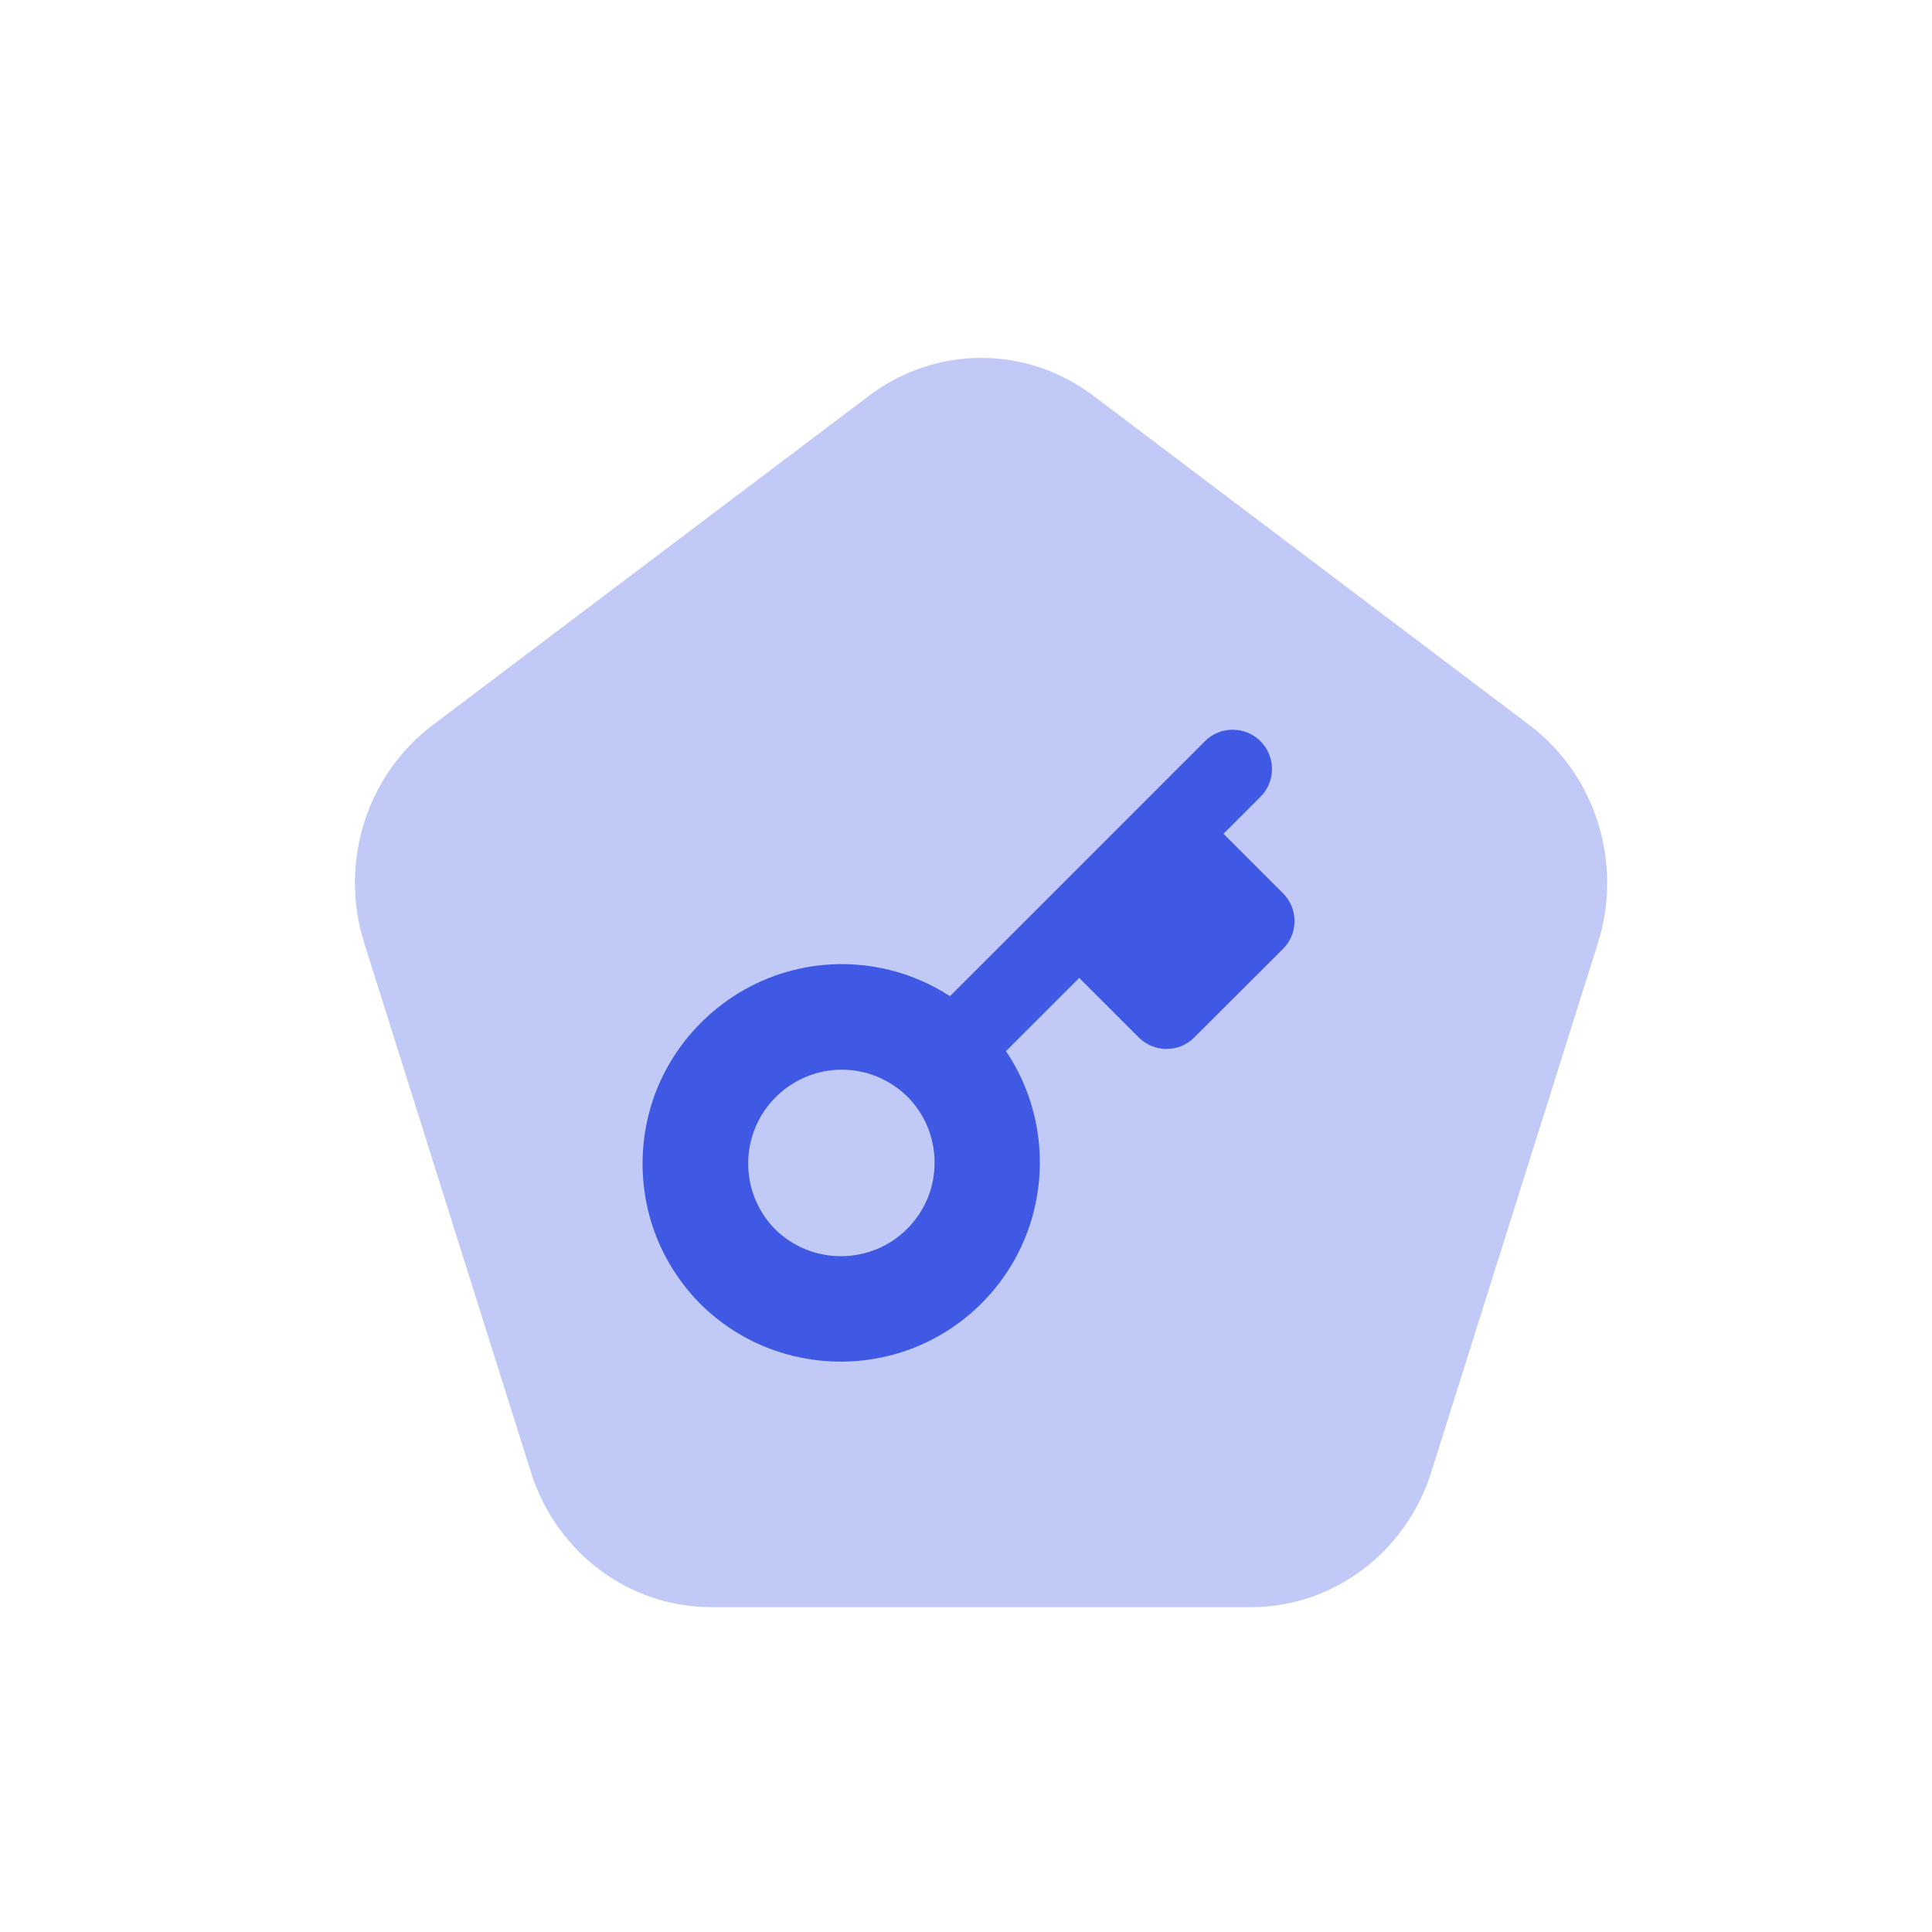
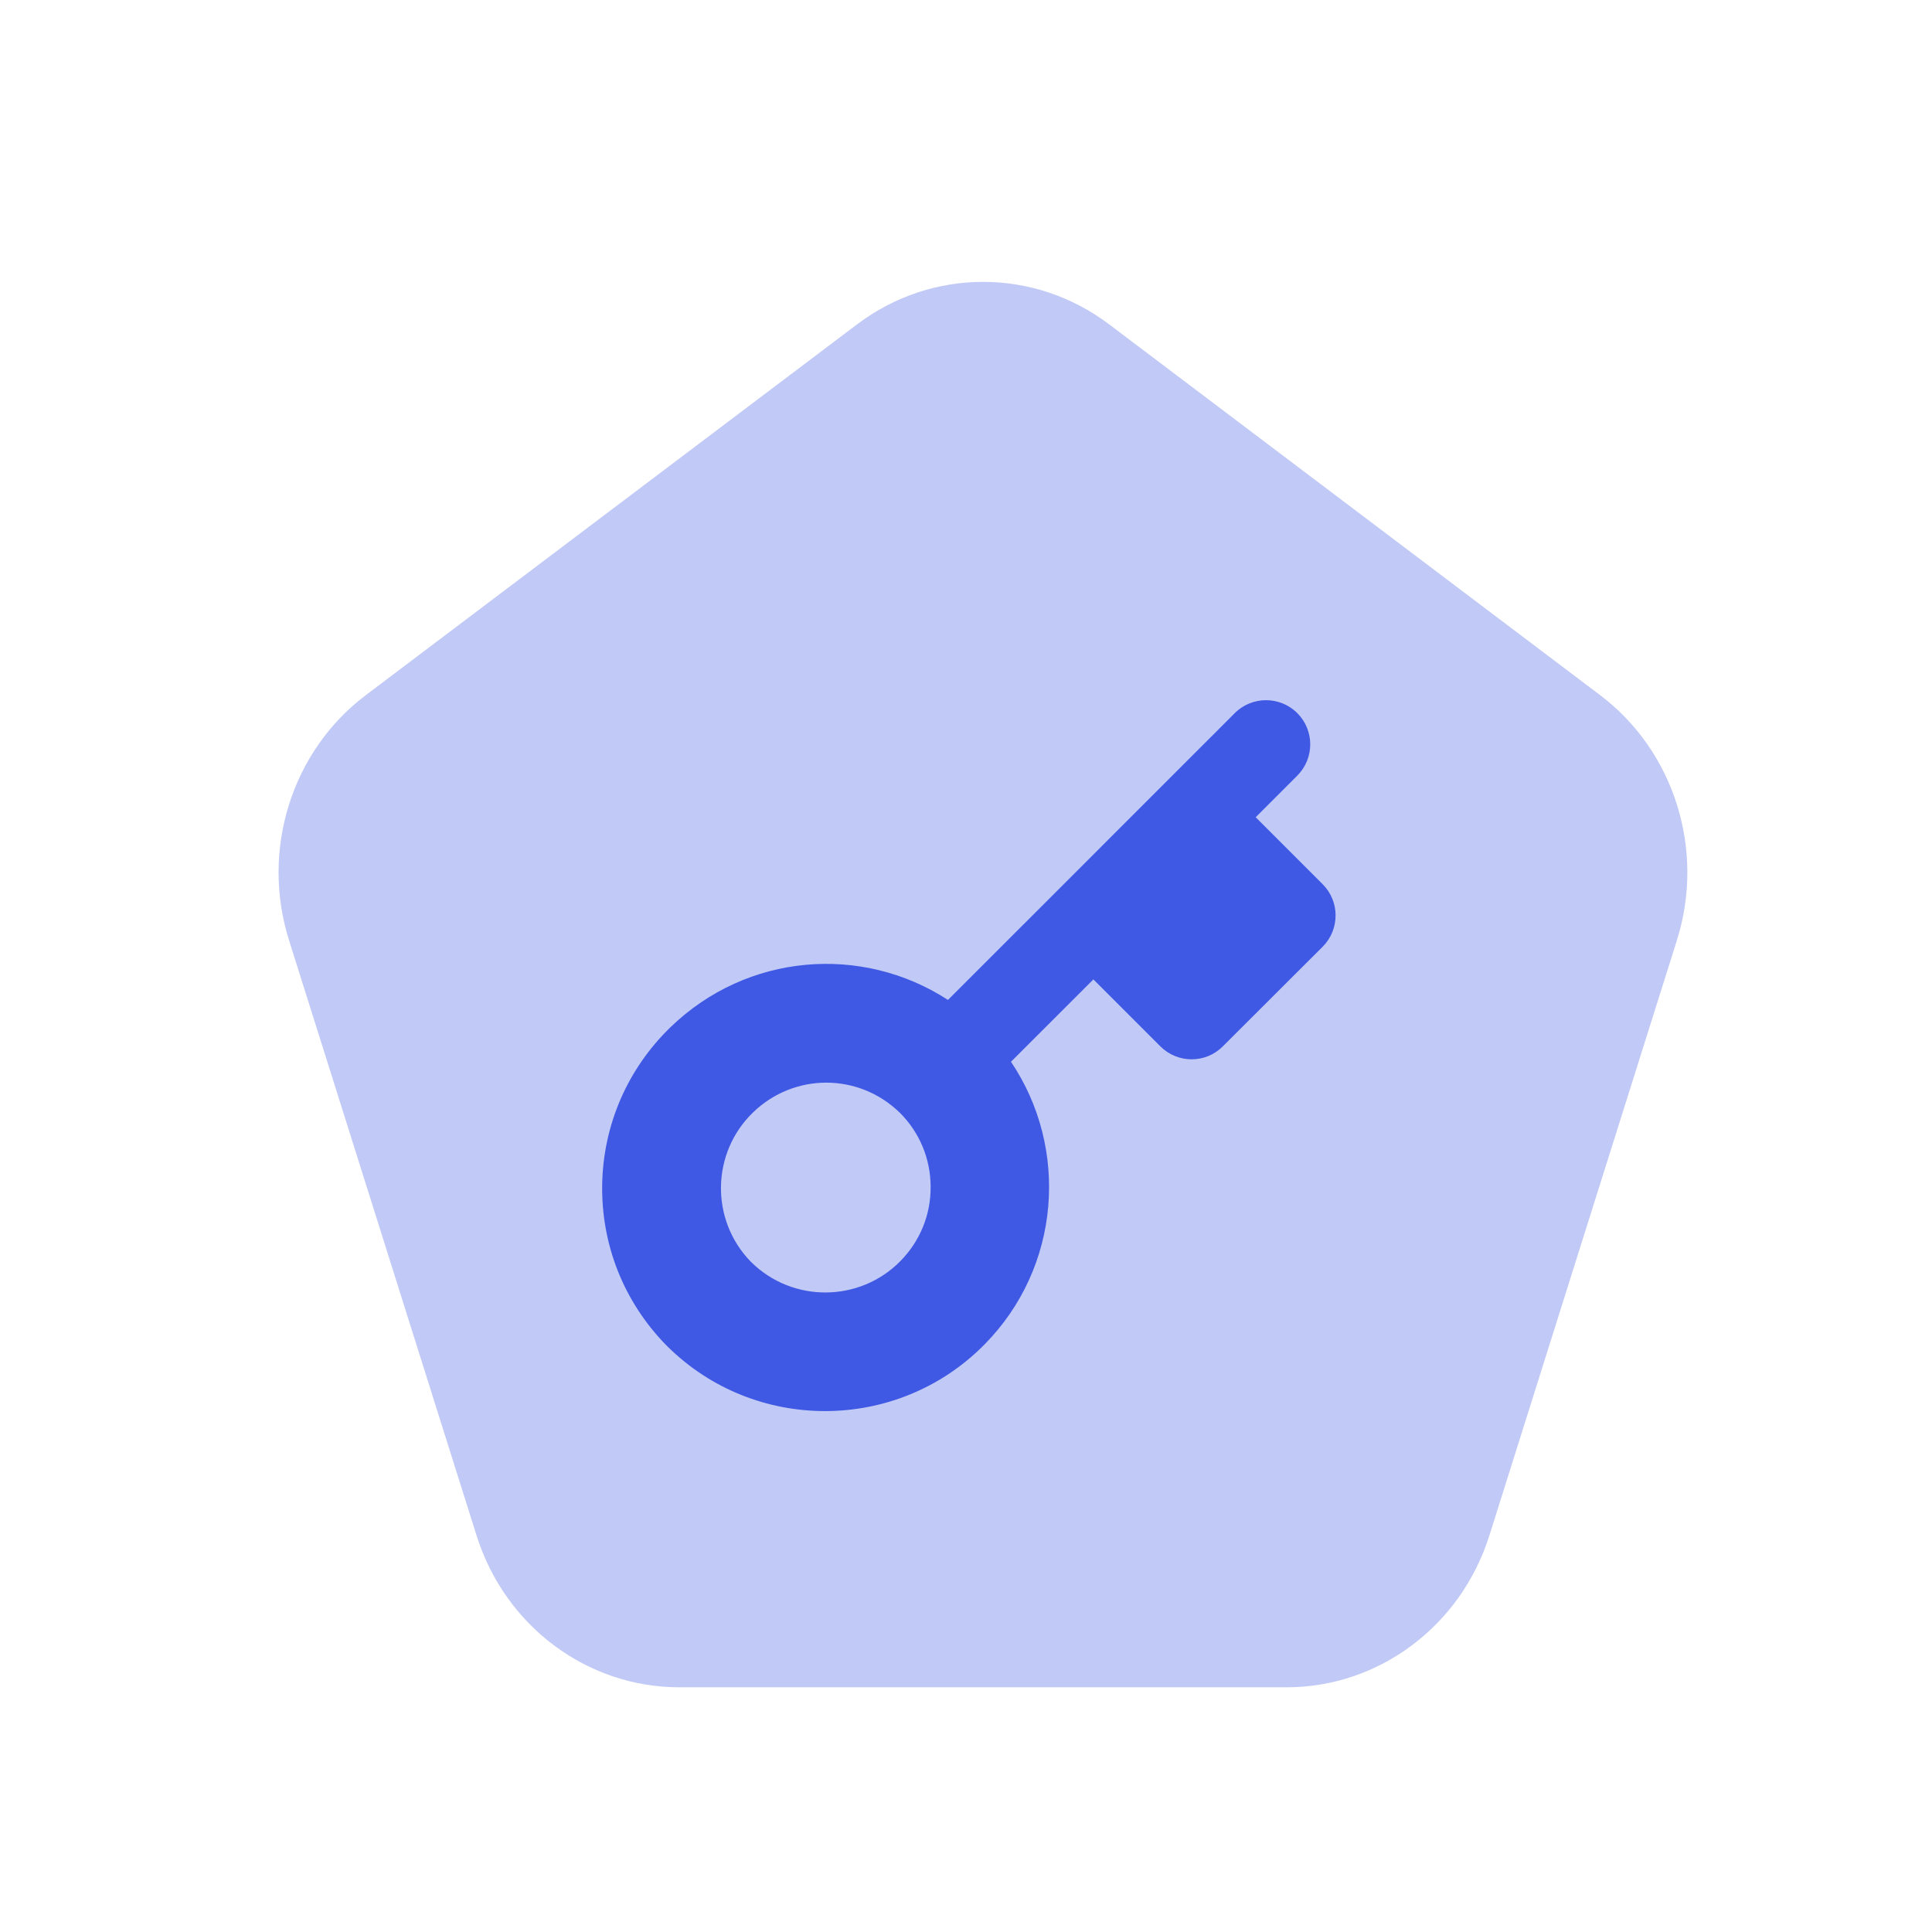
- <svg xmlns="http://www.w3.org/2000/svg" width="36" height="36" viewBox="0 0 36 36" fill="none">
+ <svg xmlns="http://www.w3.org/2000/svg" width="32" height="32" viewBox="2 2 32 32" fill="none">
  <path d="M16.195 7.373L8.06 13.513C6.829 14.441 6.316 16.08 6.787 17.573L9.893 27.432C10.365 28.933 11.722 29.947 13.253 29.947H23.309C24.84 29.947 26.196 28.931 26.669 27.432L29.775 17.573C30.246 16.08 29.732 14.441 28.502 13.513L20.372 7.373C19.128 6.434 17.438 6.434 16.195 7.373Z" fill="#C1C9F6" />
  <path d="M15.665 25.372C14.723 25.372 13.78 25.017 13.058 24.304L13.022 24.268C12.327 23.55 11.958 22.611 11.974 21.619C11.992 20.627 12.395 19.702 13.107 19.012C14.376 17.786 16.276 17.637 17.701 18.562L19.47 16.794L22.058 14.205C22.059 14.204 22.061 14.203 22.064 14.2L22.452 13.811C22.738 13.526 23.2 13.526 23.487 13.811C23.773 14.097 23.773 14.561 23.487 14.847L22.798 15.536L23.907 16.645C24.193 16.931 24.193 17.395 23.907 17.681L22.254 19.331C21.969 19.617 21.506 19.617 21.219 19.331L20.11 18.222L18.745 19.586C19.712 21.021 19.569 22.99 18.307 24.268C17.583 25.003 16.625 25.372 15.665 25.372ZM15.686 19.932C15.249 19.932 14.812 20.097 14.473 20.425C13.781 21.094 13.762 22.201 14.431 22.893L14.443 22.905C15.128 23.581 16.236 23.574 16.912 22.889C17.24 22.556 17.419 22.117 17.414 21.651C17.412 21.193 17.233 20.762 16.91 20.436C16.906 20.432 16.902 20.429 16.898 20.425C16.558 20.096 16.121 19.932 15.686 19.932Z" fill="#3F59E4" />
</svg>
